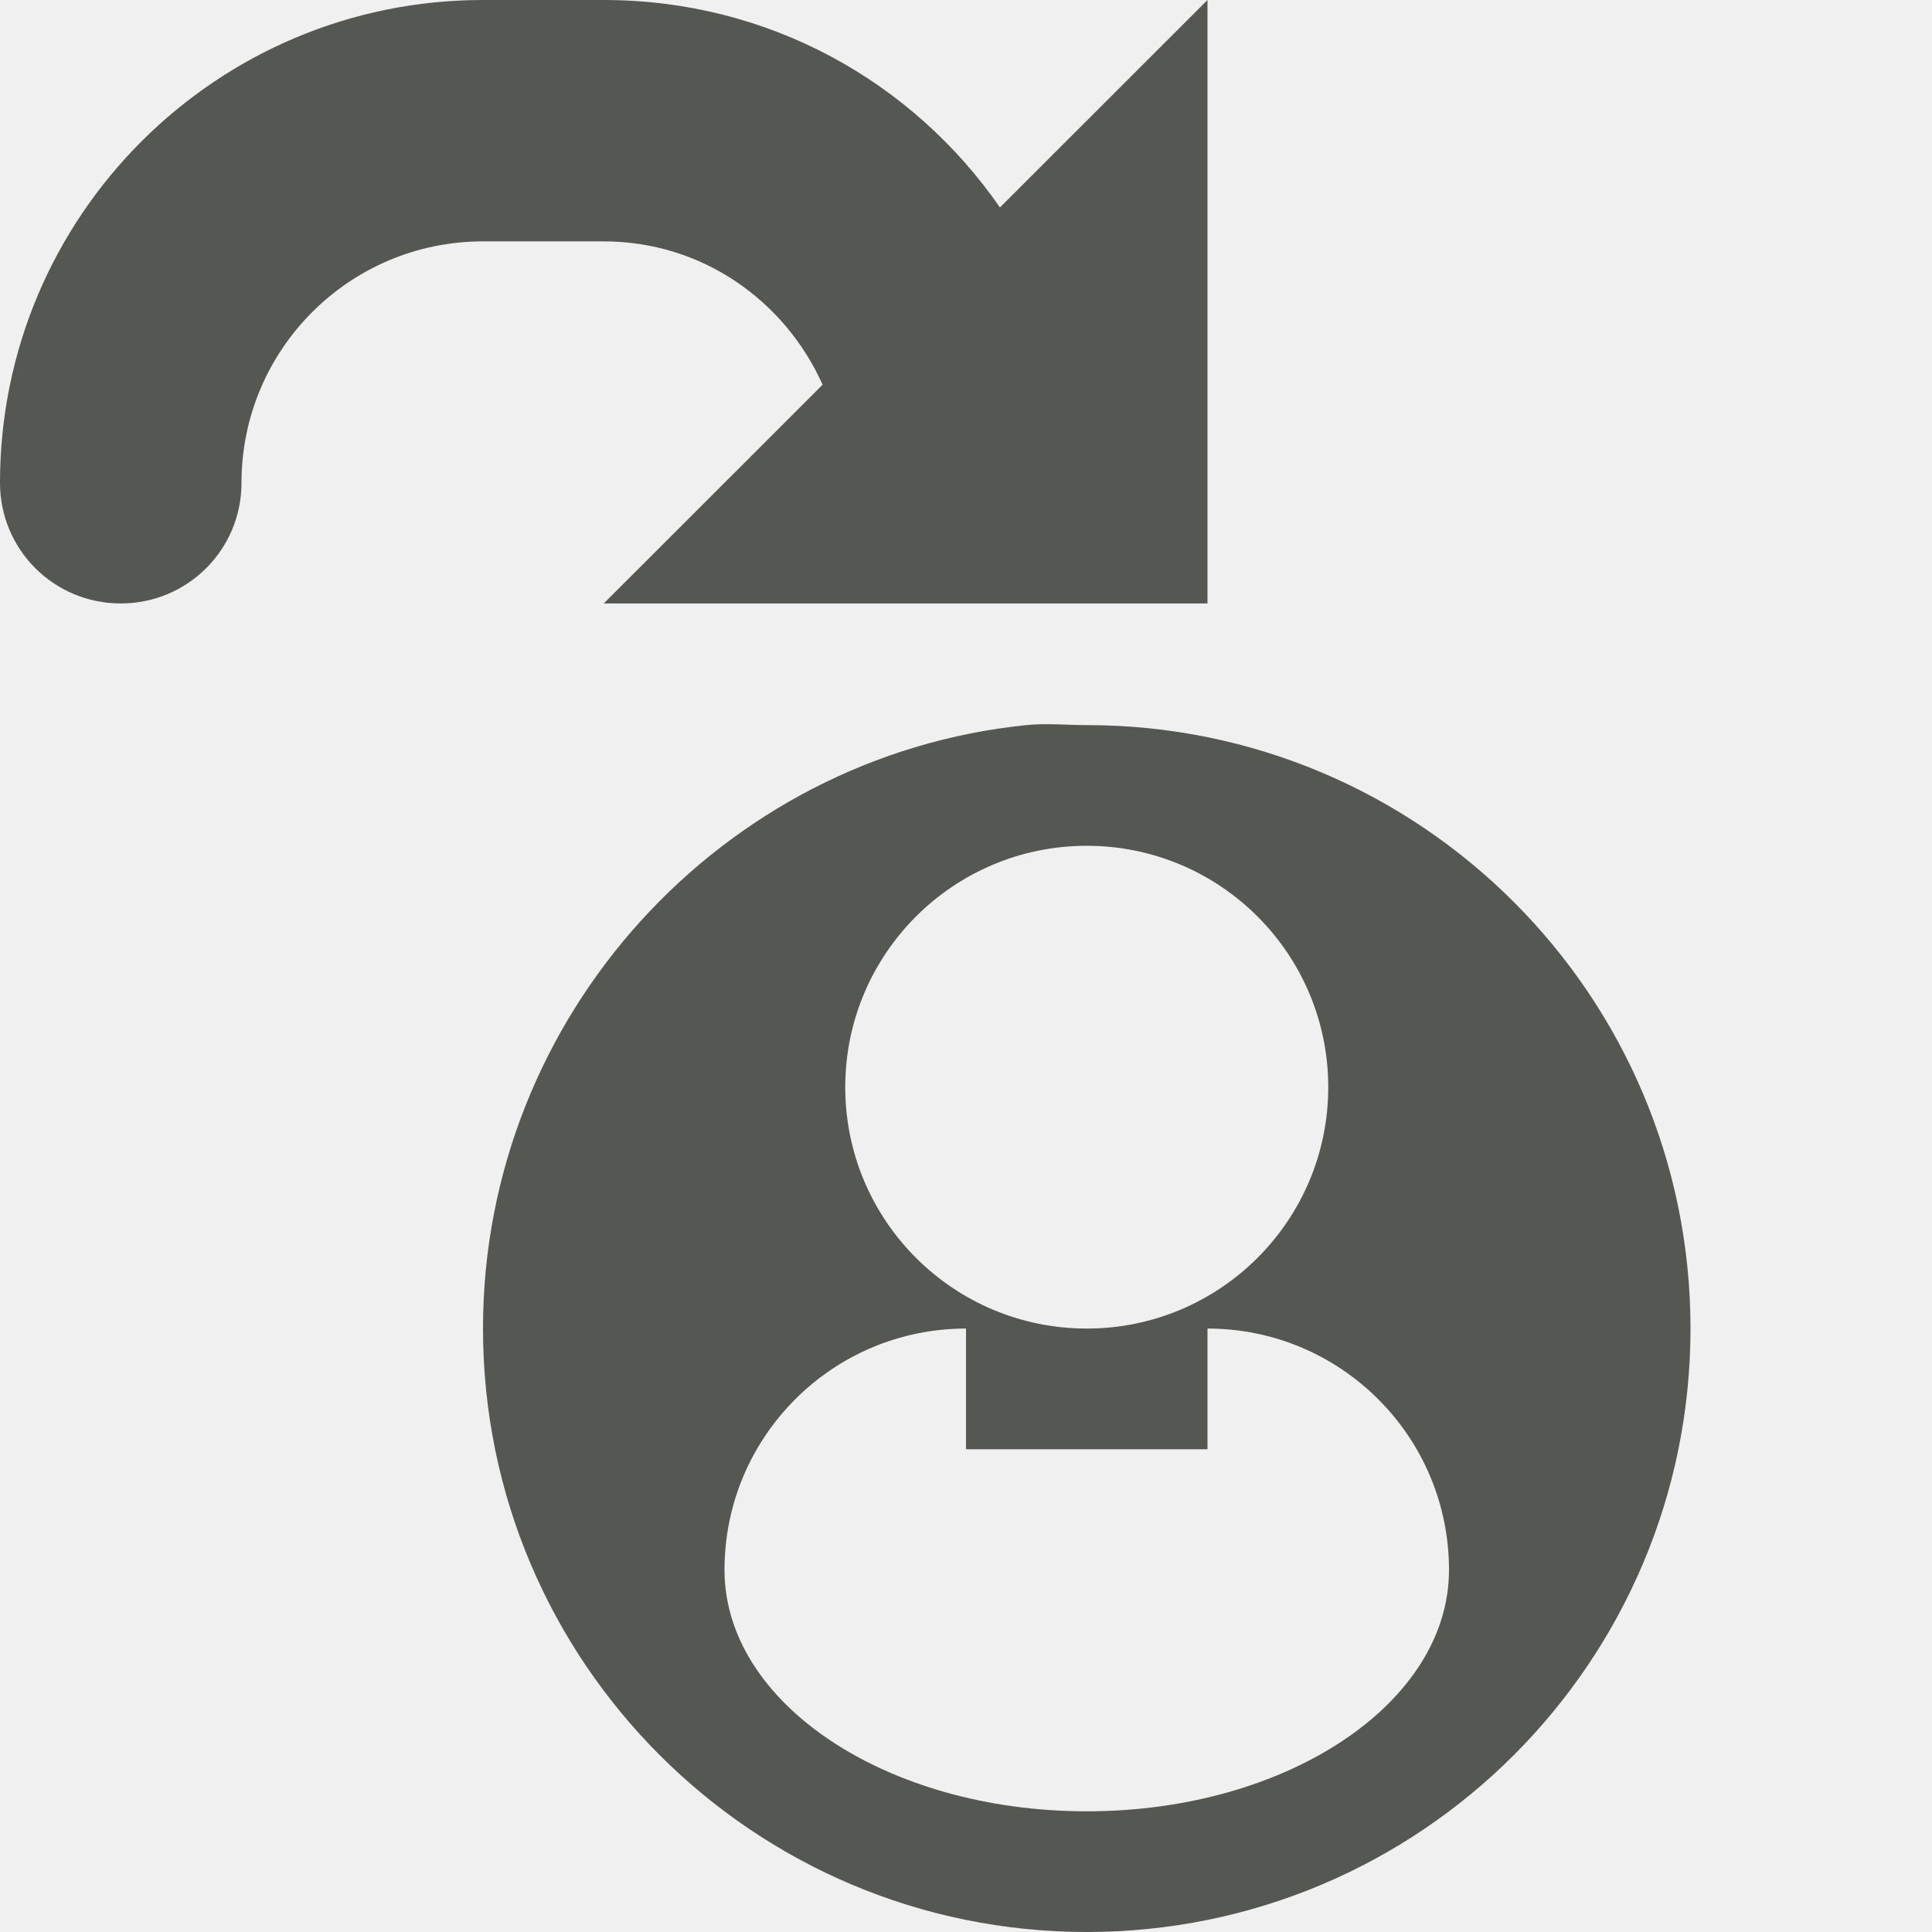
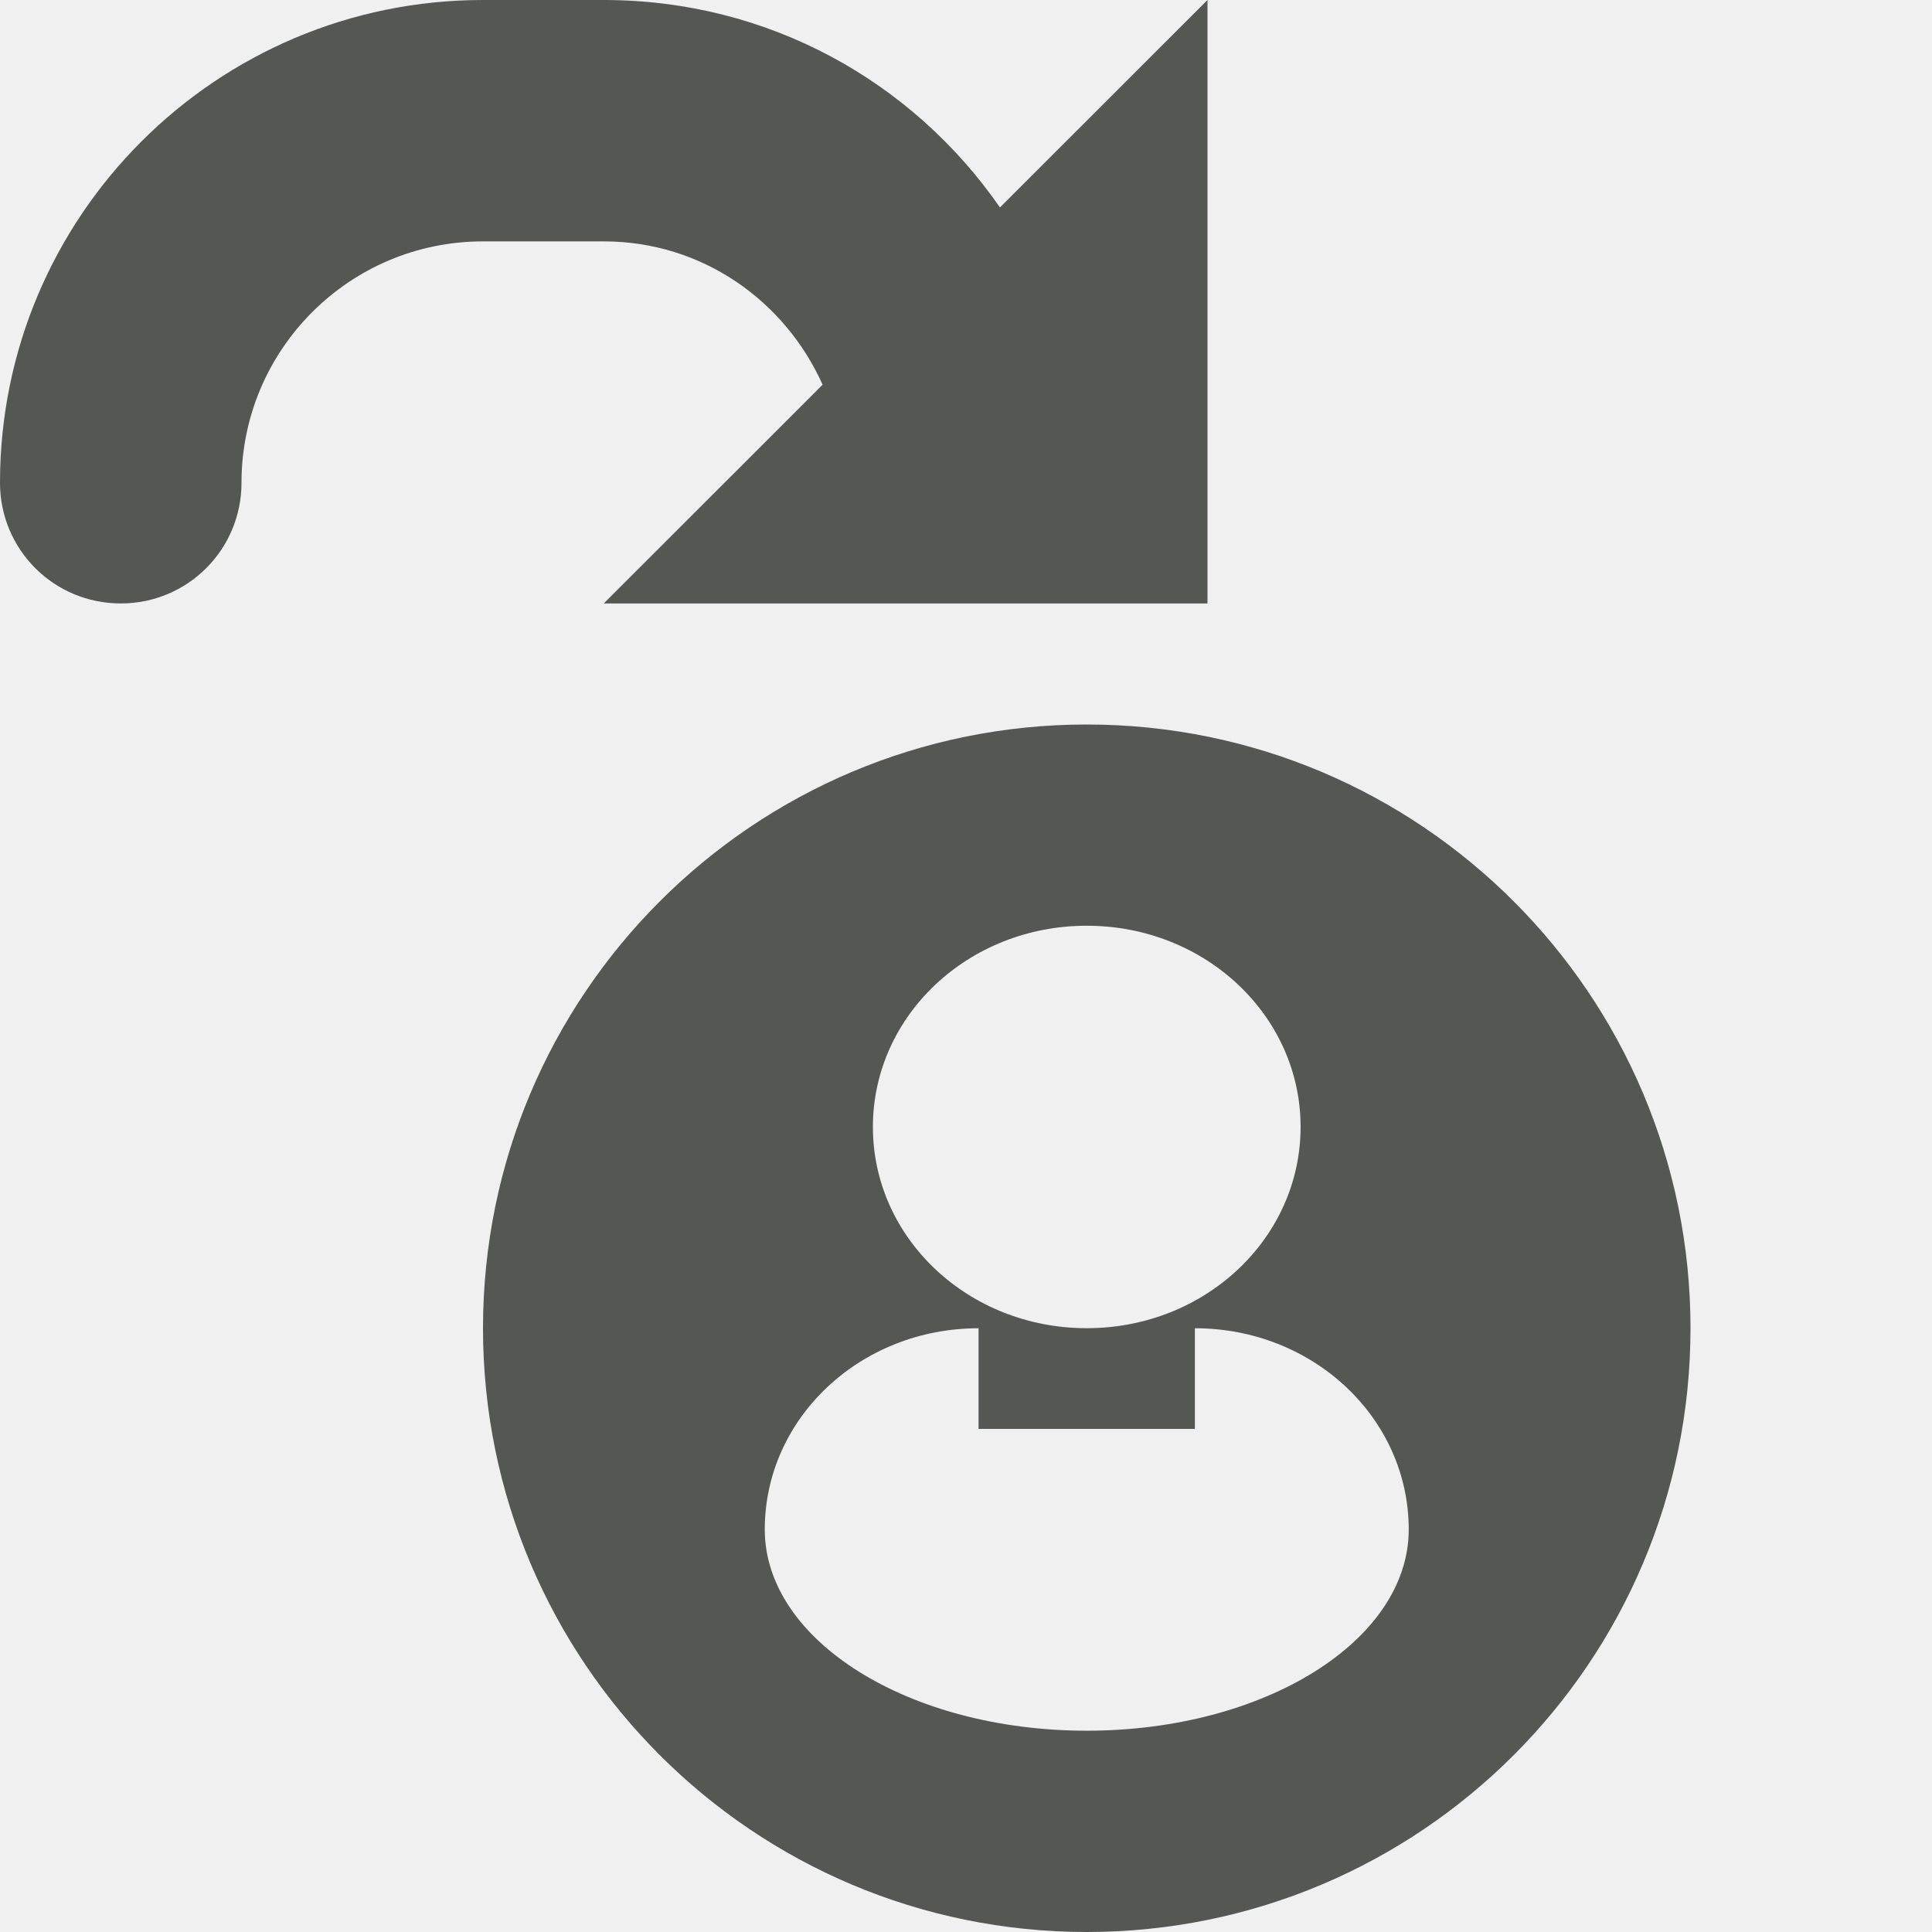
<svg xmlns="http://www.w3.org/2000/svg" width="32" height="32" id="svg3991" version="1.1">
  <defs id="defs3993" />
  <g id="layer1" transform="translate(0,-1020.362)">
-     <g transform="translate(365,540)" style="display:inline" id="g5806">
+     <g transform="translate(365,540)" style="display:inline" id="g5751">
+       <path id="path5531-0" d="m -347,492.362 c -5.523,0 -10,4.477 -10,10 0,5.523 4.477,10 10,10 5.523,0 10,-4.477 10,-10 0,-5.523 -4.477,-10 -10,-10 z m 0,3.333 c 1.964,0 3.542,1.492 3.542,3.333 0,1.841 -1.578,3.333 -3.542,3.333 -1.964,0 -3.542,-1.492 -3.542,-3.333 0,-1.841 1.578,-3.333 3.542,-3.333 z m -1.792,6.667 0,1.667 3.583,0 0,-1.667 c 1.964,0 3.542,1.492 3.542,3.333 0,1.841 -2.388,3.333 -5.333,3.333 -2.946,0 -5.333,-1.492 -5.333,-3.333 0,-1.841 1.578,-3.333 3.542,-3.333 z" style="fill:#555753;fill-opacity:1;stroke:none;display:inline" />
      <rect style="opacity:0;fill:#ffffff;fill-opacity:1;stroke:none;display:inline" id="rect4902-1-1" width="32" height="31.985" x="-365" y="480.362" />
      <rect y="480.362" x="-365" height="31.985" width="32" id="rect5357-0-8-1" style="fill:none;stroke:none;display:inline" />
-       <path id="path5338-0-1-3" d="m -348,492.372 c -5.043,0.512 -9,4.82 -9,9.995 0,5.52 4.477,9.995 10,9.995 5.523,0 10,-4.475 10,-9.995 0,-5.52 -4.477,-9.995 -10,-9.995 -0.345,0 -0.664,-0.034 -1,0 z m 1,1.999 c 2.209,0 4,1.79 4,3.998 0,2.208 -1.791,3.998 -4,3.998 -2.209,0 -4,-1.79 -4,-3.998 0,-2.208 1.791,-3.998 4,-3.998 z m -2,7.996 0,1.999 4,0 0,-1.999 c 2.209,0 4,1.79 4,3.998 0,2.208 -2.686,3.998 -6,3.998 -3.314,0 -6,-1.79 -6,-3.998 0,-2.208 1.791,-3.998 4,-3.998 z" style="fill:#555753;fill-opacity:1;stroke:none;display:inline" />
      <path id="rect5382-3-4-2-4-5" d="m -357,480.362 c -4.418,0 -8,3.58 -8,7.996 0,1.107 0.892,1.999 2,1.999 1.108,0 2,-0.892 2,-1.999 0,-2.208 1.791,-3.998 4,-3.998 l 2,0 c 1.627,0 3,0.98 3.625,2.374 l -3.625,3.623 10,0 0,-9.995 -3.438,3.436 c -1.444,-2.086 -3.833,-3.436 -6.562,-3.436 l -2,0 z" style="fill:#555753;fill-opacity:1;stroke:none;display:inline" />
    </g>
  </g>
</svg>
